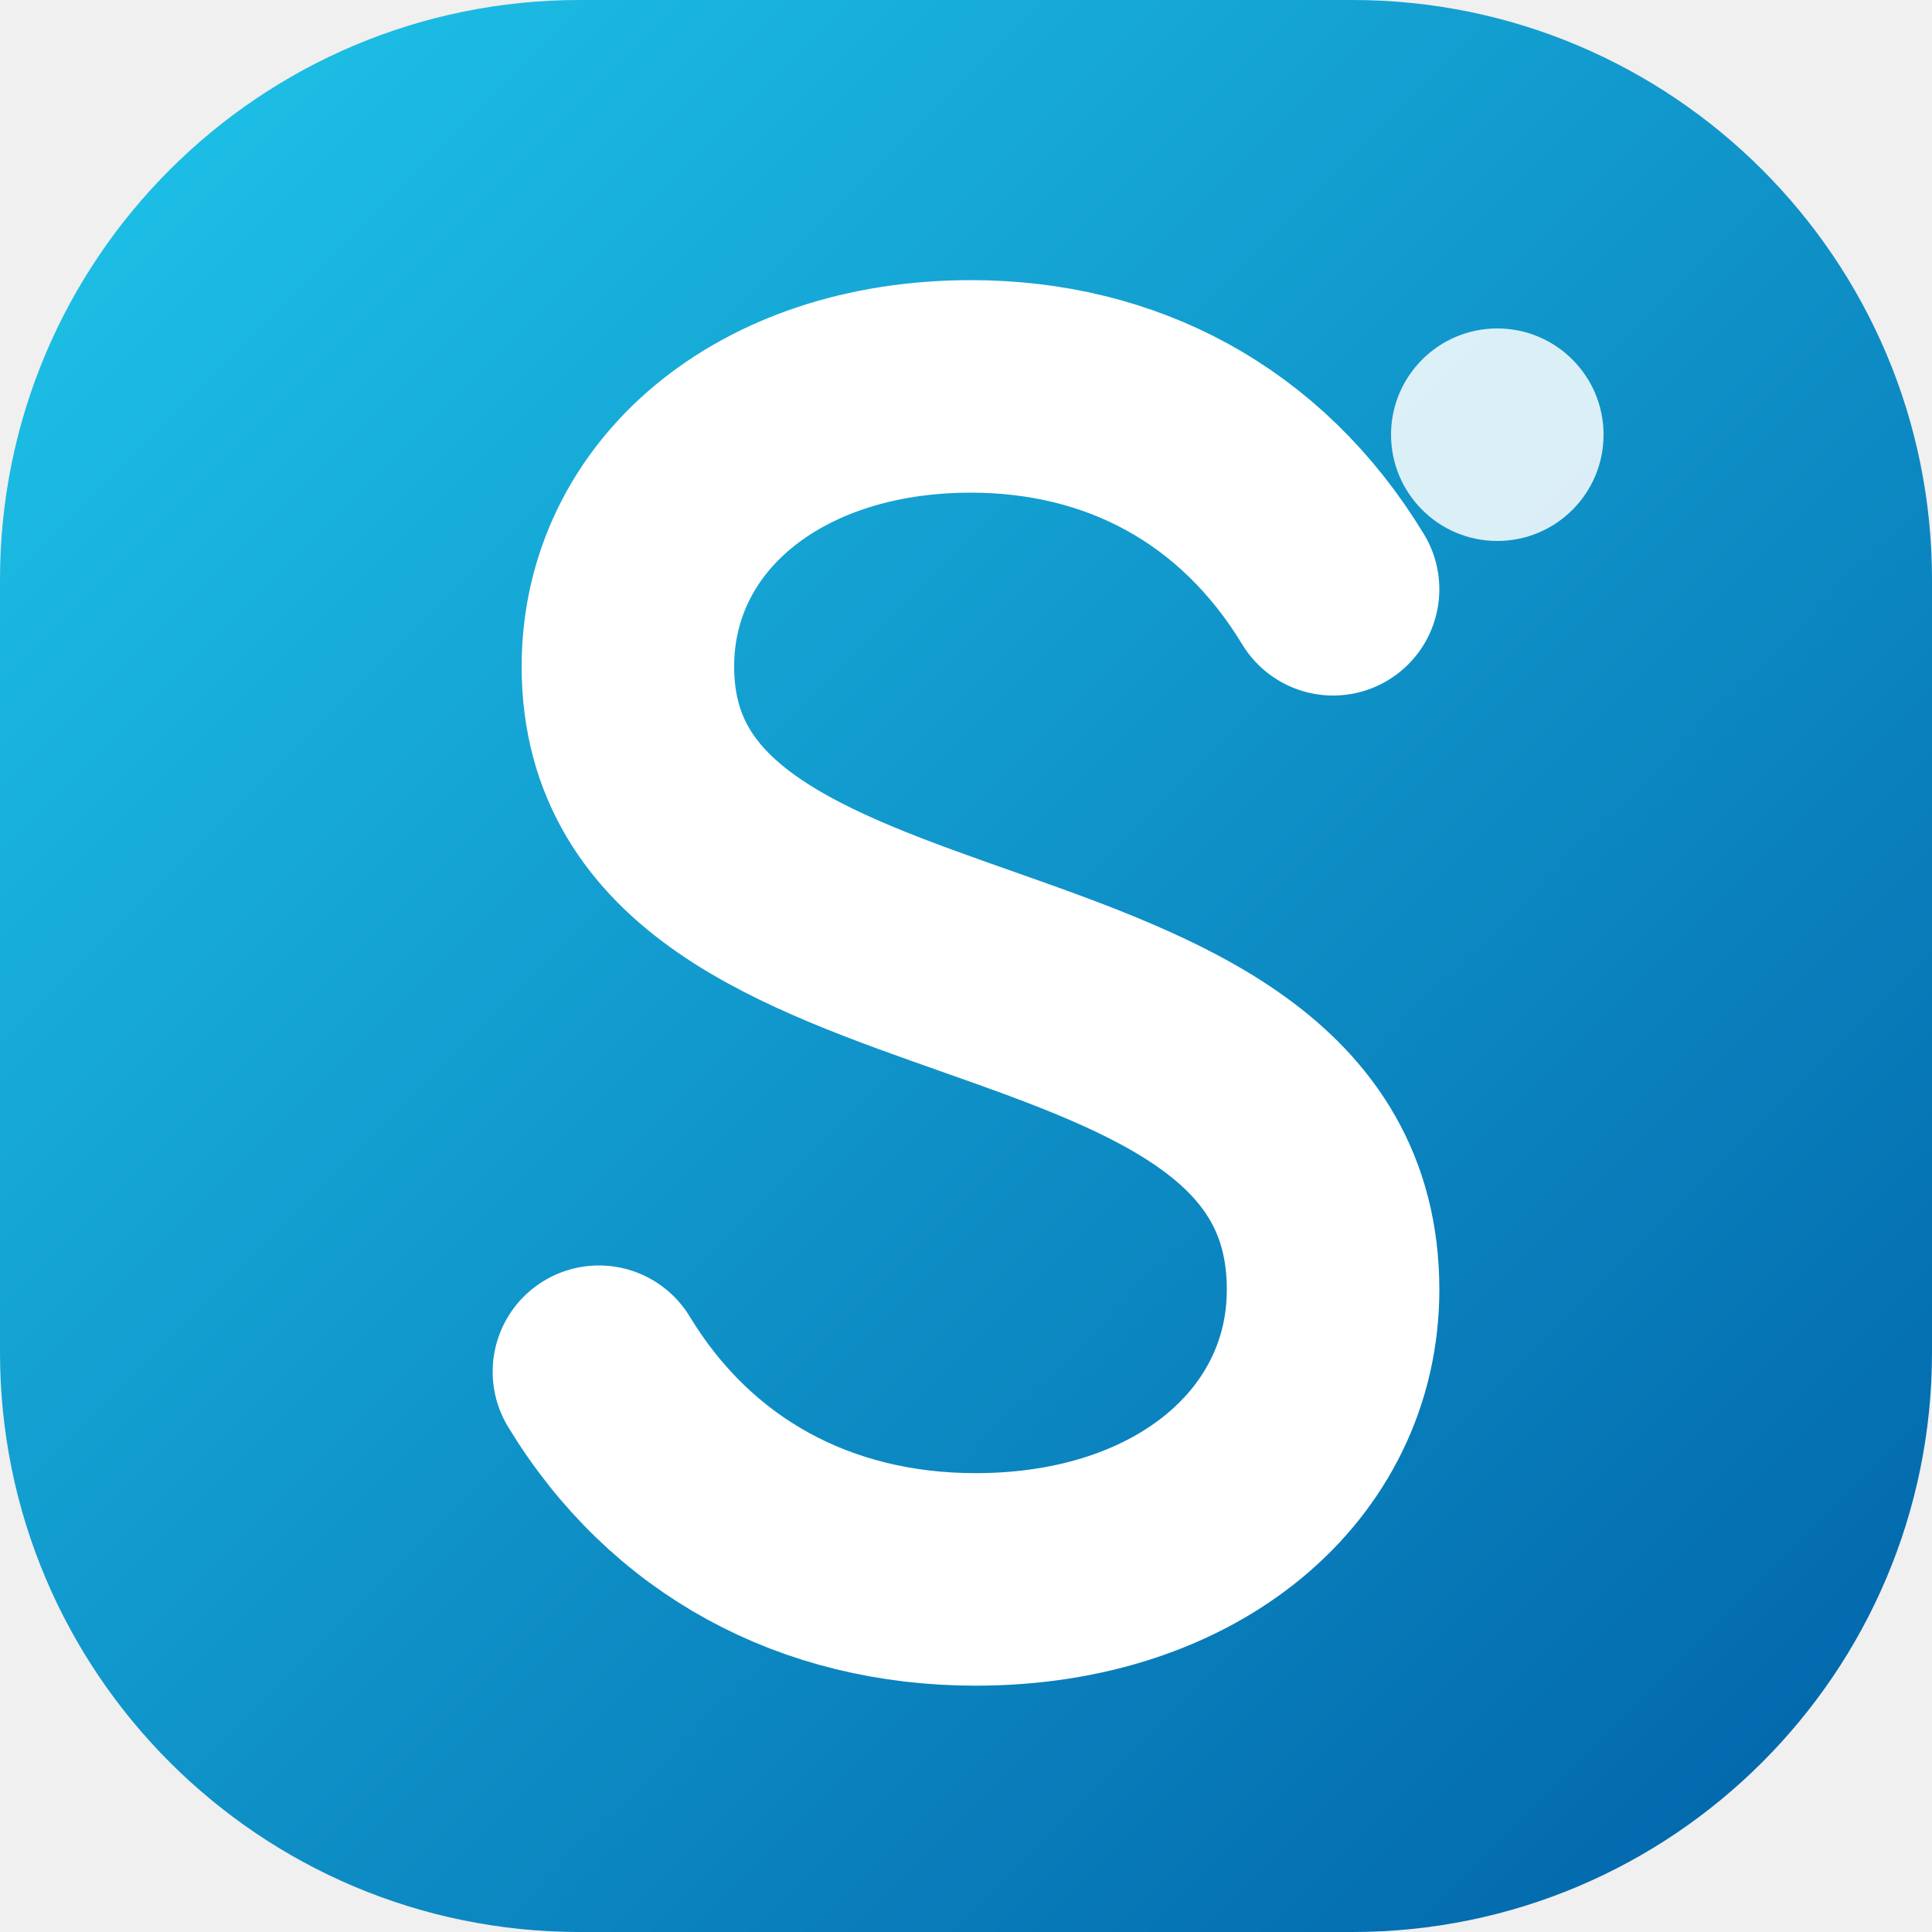
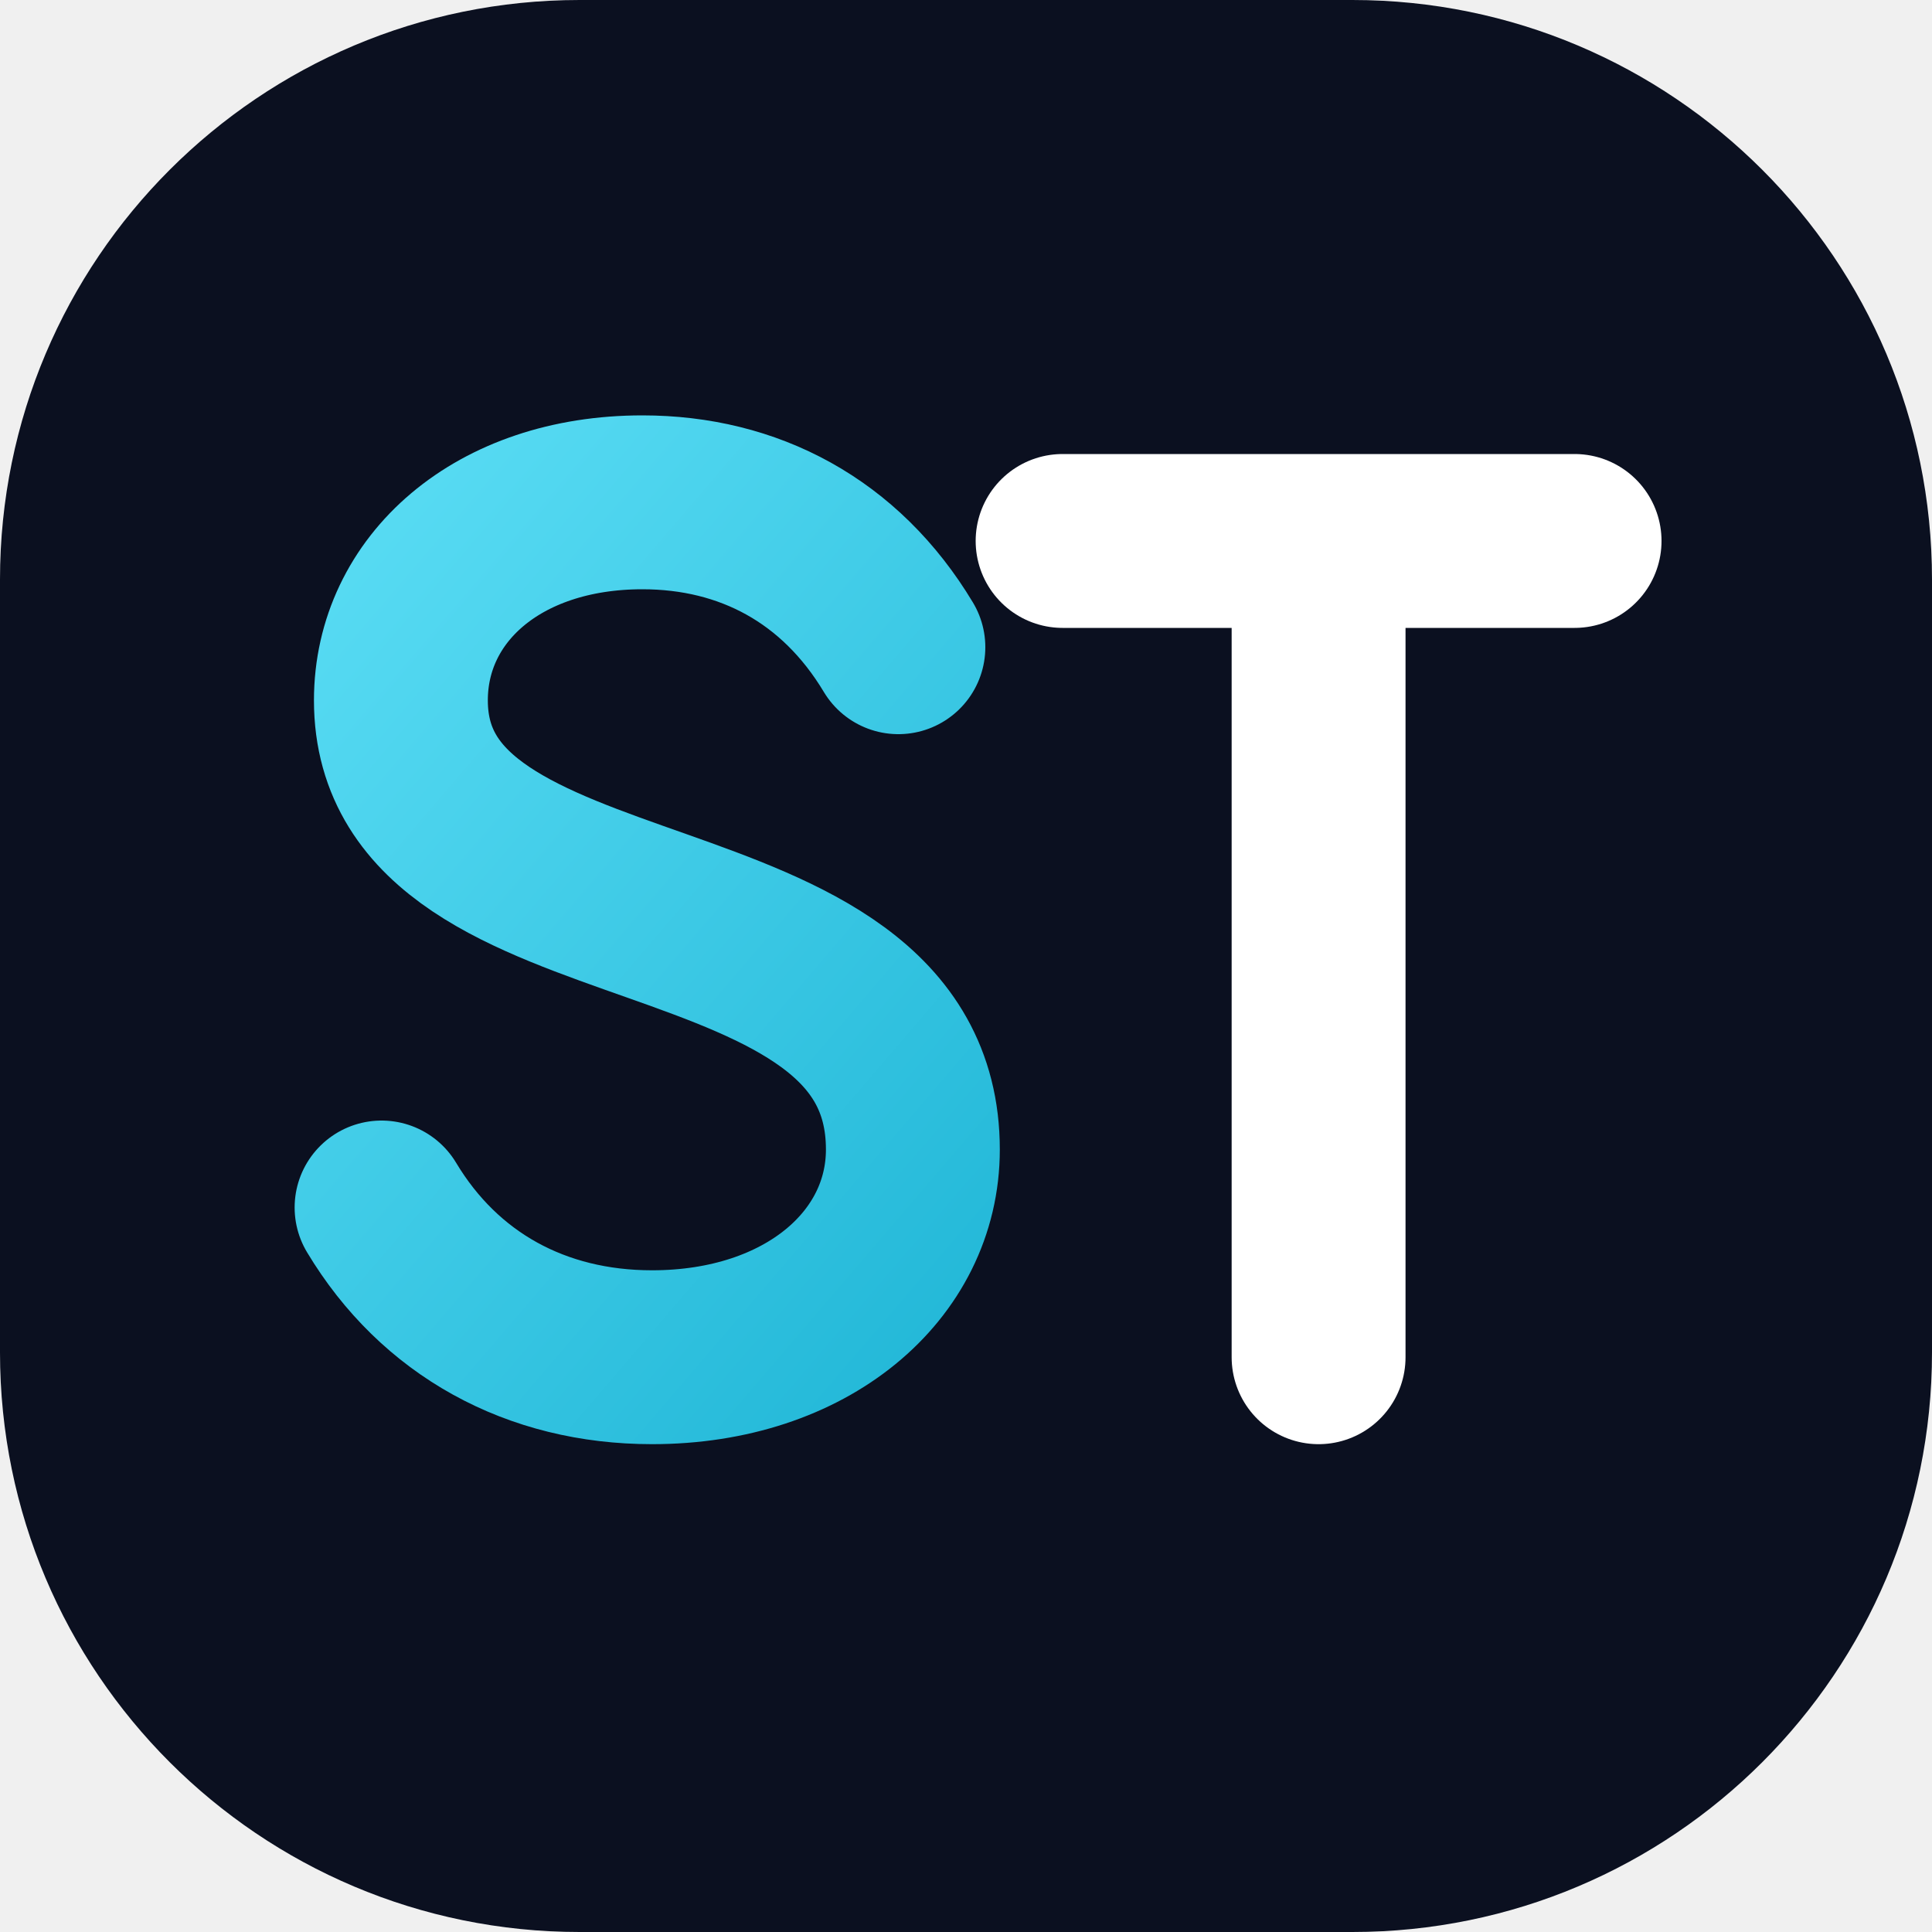
<svg xmlns="http://www.w3.org/2000/svg" viewBox="0 0 40 40" width="64" height="64">
  <defs>
-     <linearGradient id="g" x1="0" y1="0" x2="40" y2="40" gradientUnits="userSpaceOnUse">
-       <stop offset="0" stop-color="#1fc6ea" />
-       <stop offset="1" stop-color="#0061a8" />
+     <linearGradient id="g" x1="6" y1="8" x2="34" y2="32" gradientUnits="userSpaceOnUse">
+       <stop offset="0" stop-color="#5fe0f7" />
+       <stop offset="1" stop-color="#00a1c6" />
    </linearGradient>
  </defs>
-   <rect width="40" height="40" rx="12" fill="url(#g)" />
-   <path d="M27.6 12.2C25.9 9.4 23.2 8 20.1 8 15.9 8 13 10.5 13 13.8c0 7.6 14.6 5 14.6 12.9 0 3.4-3 6-7.4 6-3.3 0-6.1-1.5-7.8-4.3" fill="none" stroke="#fff" stroke-width="4.4" stroke-linecap="round" />
-   <circle cx="31" cy="9" r="2.2" fill="#fff" fill-opacity=".85" />
+   <rect width="40" height="40" rx="12" fill="#0b1020" />
+   <path d="M18.6 13.4C17.4 11.4 15.5 10.4 13.3 10.4 10.3 10.4 8.3 12.2 8.3 14.5c0 5.3 10.6 3.5 10.6 9.3 0 2.4-2.2 4.3-5.4 4.3-2.4 0-4.4-1.1-5.6-3.1" fill="none" stroke="url(#g)" stroke-width="3.6" stroke-linecap="round" />
+   <path d="M22 11.2h10.6M27.3 11.2v16.9" fill="none" stroke="#fff" stroke-width="3.6" stroke-linecap="round" />
</svg>
